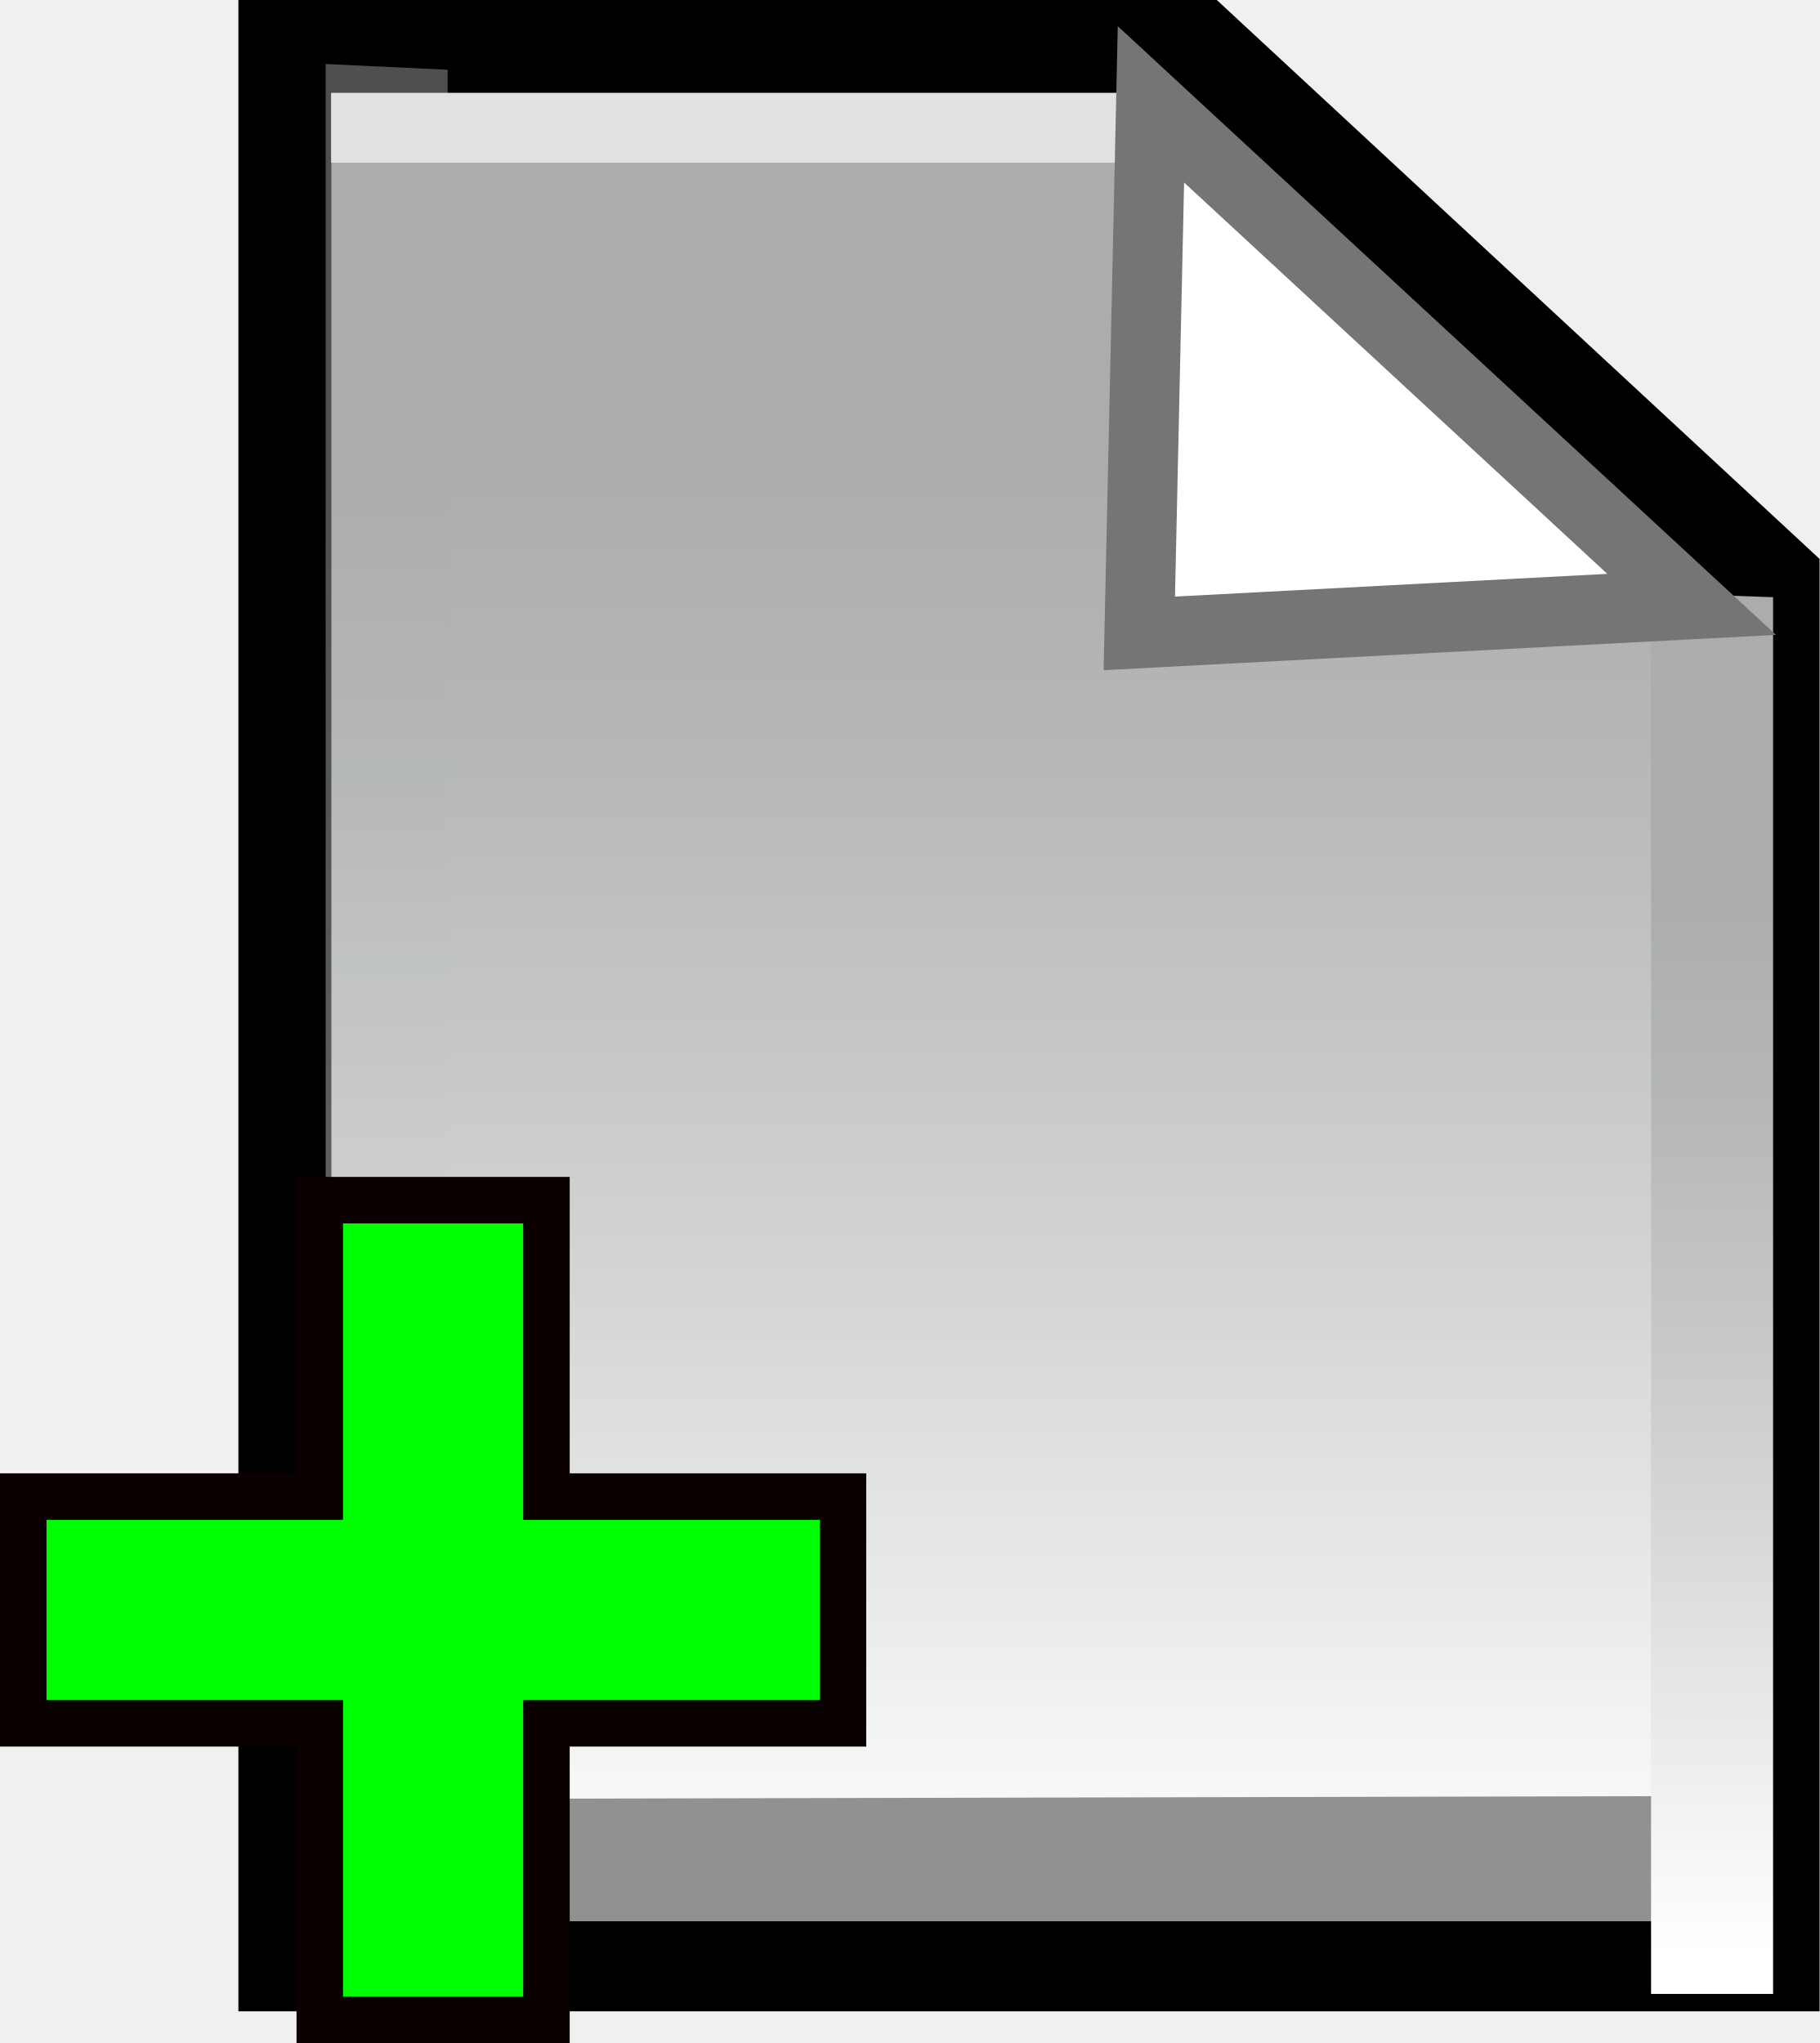
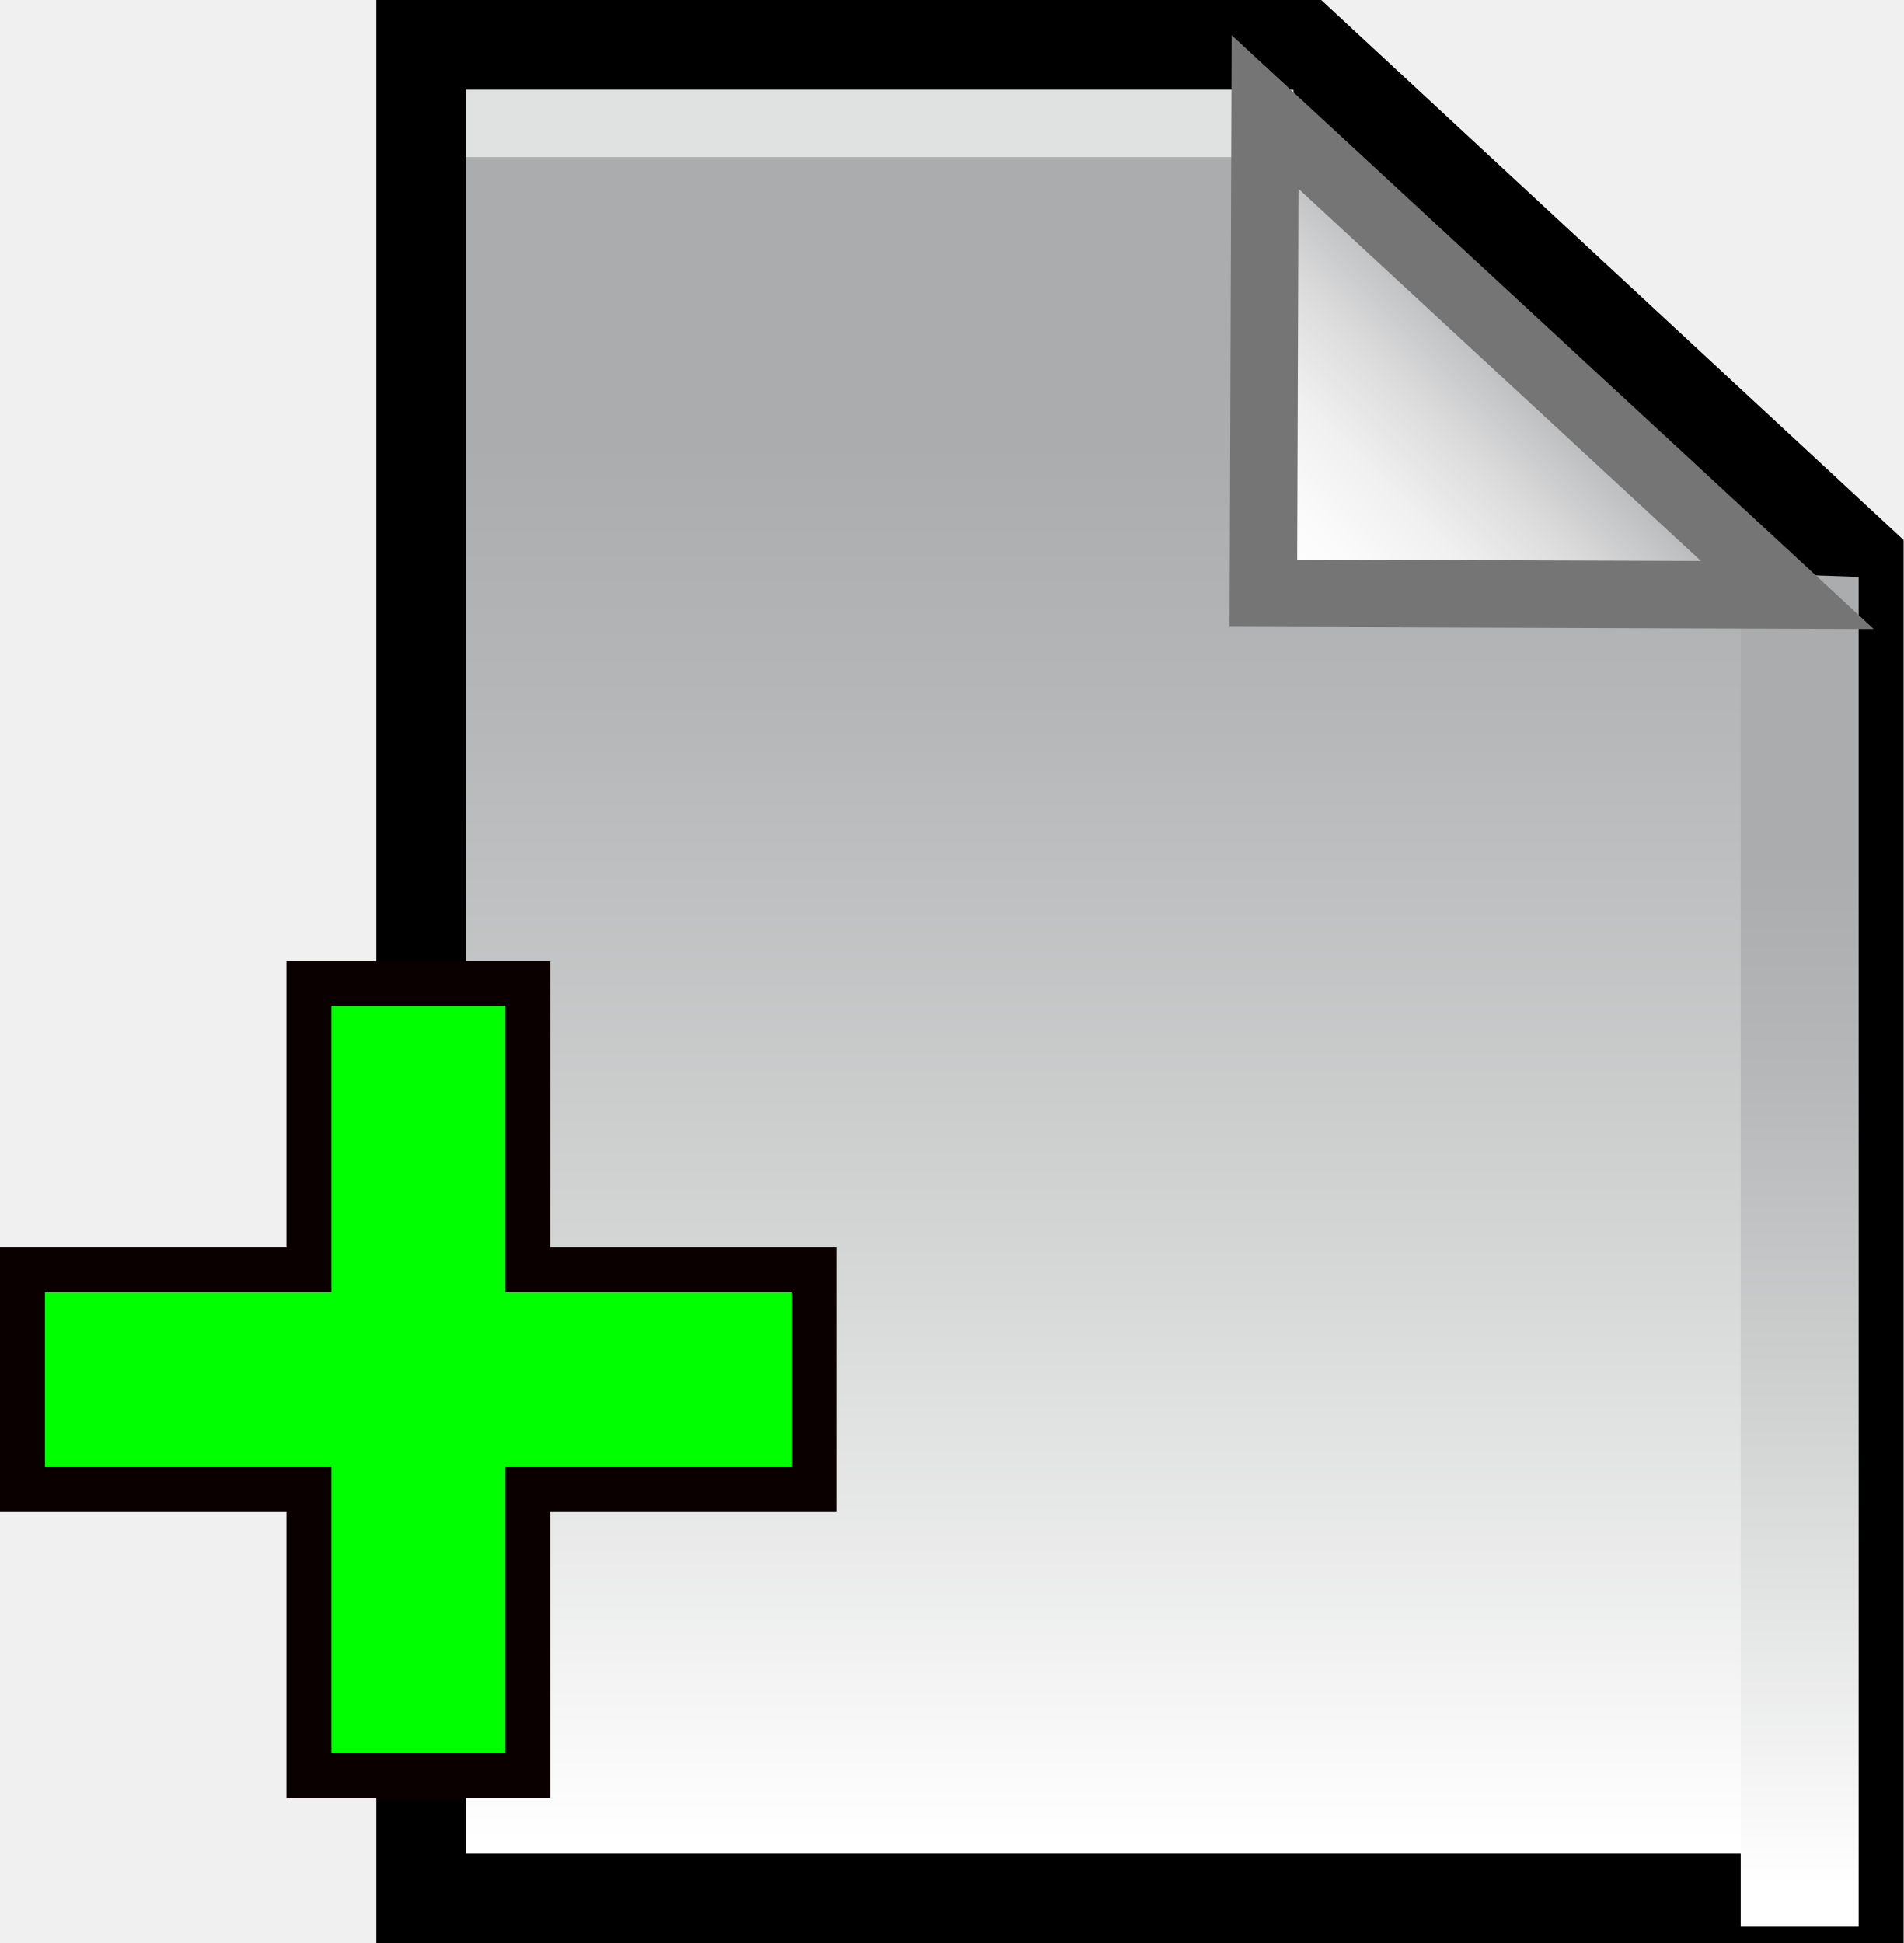
- <svg xmlns="http://www.w3.org/2000/svg" version="1.1" id="图层_1" width="19.563" height="21.966" viewBox="0 0 19.563 21.966" style="overflow:visible;enable-background:new 0 0 19.563 21.966;" xml:space="preserve">
+ <svg xmlns="http://www.w3.org/2000/svg" version="1.1" id="图层_1" width="21.188" height="21.625" viewBox="0 0 21.188 21.625" style="overflow:visible;enable-background:new 0 0 21.188 21.625;" xml:space="preserve">
  <g>
    <g>
-       <linearGradient id="XMLID_4_" gradientUnits="userSpaceOnUse" x1="11.063" y1="20.498" x2="11.063" y2="3.247">
+       <linearGradient id="XMLID_4_" gradientUnits="userSpaceOnUse" x1="12.688" y1="20.498" x2="12.688" y2="3.247">
        <stop offset="0" style="stop-color:#FFFFFF" />
        <stop offset="0.394" style="stop-color:#D3D4D4" />
        <stop offset="0.72" style="stop-color:#B5B7B8" />
        <stop offset="0.904" style="stop-color:#AAACAD" />
      </linearGradient>
-       <polygon style="fill:url(#XMLID_4_);stroke:#000000;" points="12.886,0.5 3.063,0.5 3.063,21.125 19.063,21.125 19.063,6.228       " />
-       <linearGradient id="XMLID_5_" gradientUnits="userSpaceOnUse" x1="4.157" y1="20.685" x2="4.157" y2="3.435">
+       <polygon style="fill:url(#XMLID_4_);stroke:#000000;" points="14.51,0.5 4.688,0.5 4.688,21.125 20.688,21.125 20.688,6.228   " />
+       <linearGradient id="XMLID_5_" gradientUnits="userSpaceOnUse" x1="20.031" y1="20.979" x2="20.031" y2="8.38">
        <stop offset="0" style="stop-color:#FFFFFF" />
        <stop offset="0.394" style="stop-color:#D3D4D4" />
        <stop offset="0.72" style="stop-color:#B5B7B8" />
        <stop offset="0.904" style="stop-color:#AAACAD" />
      </linearGradient>
-       <polygon style="opacity:0.46;fill:url(#XMLID_5_);" points="4.813,0.75 3.501,0.688 3.501,21.313 4.813,21.313   " />
-       <polygon style="fill:#919191;" points="18.556,20.657 18.646,19.31 3.595,19.344 3.595,20.657   " />
-       <linearGradient id="XMLID_6_" gradientUnits="userSpaceOnUse" x1="18.407" y1="20.979" x2="18.407" y2="8.38">
+       <polygon style="fill:url(#XMLID_5_);" points="20.688,6.421 19.375,6.375 19.375,21.438 20.688,21.438   " />
+       <rect x="5.184" y="0.999" style="fill:#E0E2E1;" width="9.213" height="0.75" />
+       <linearGradient id="XMLID_6_" gradientUnits="userSpaceOnUse" x1="14.19" y1="6.731" x2="17.097" y2="3.825">
        <stop offset="0" style="stop-color:#FFFFFF" />
-         <stop offset="0.394" style="stop-color:#D3D4D4" />
-         <stop offset="0.72" style="stop-color:#B5B7B8" />
-         <stop offset="0.904" style="stop-color:#AAACAD" />
+         <stop offset="0.225" style="stop-color:#FBFBFB" />
+         <stop offset="0.439" style="stop-color:#F0F0F0" />
+         <stop offset="0.649" style="stop-color:#DDDDDE" />
+         <stop offset="0.854" style="stop-color:#C2C3C4" />
+         <stop offset="1" style="stop-color:#AAACAD" />
      </linearGradient>
-       <polygon style="fill:url(#XMLID_6_);" points="19.063,6.421 17.751,6.375 17.751,21.438 19.063,21.438   " />
-       <rect x="3.56" y="0.999" style="fill:#E0E2E1;" width="9.213" height="0.75" />
-       <polygon style="fill:#FFFFFF;stroke:#757575;stroke-width:0.75;" points="18.187,6.498 12.374,1.122 12.249,6.81   " />
+       <polygon style="fill:url(#XMLID_6_);stroke:#757575;stroke-width:0.75;" points="19.894,6.622 14.081,1.246 14.062,6.602   " />
    </g>
-     <polygon style="fill:#00FF00;stroke:#0A0000;stroke-width:0.5;" points="9.063,16.091 5.875,16.091 5.875,12.904 3.438,12.904    3.438,16.091 0.25,16.091 0.25,18.529 3.438,18.529 3.438,21.716 5.875,21.716 5.875,18.529 9.063,18.529  " />
+     <polygon style="fill:#00FF00;stroke:#0A0000;stroke-width:0.5;" points="9.063,14.134 5.875,14.134 5.875,10.947 3.438,10.947    3.438,14.134 0.25,14.134 0.25,16.572 3.438,16.572 3.438,19.759 5.875,19.759 5.875,16.572 9.063,16.572  " />
  </g>
</svg>
